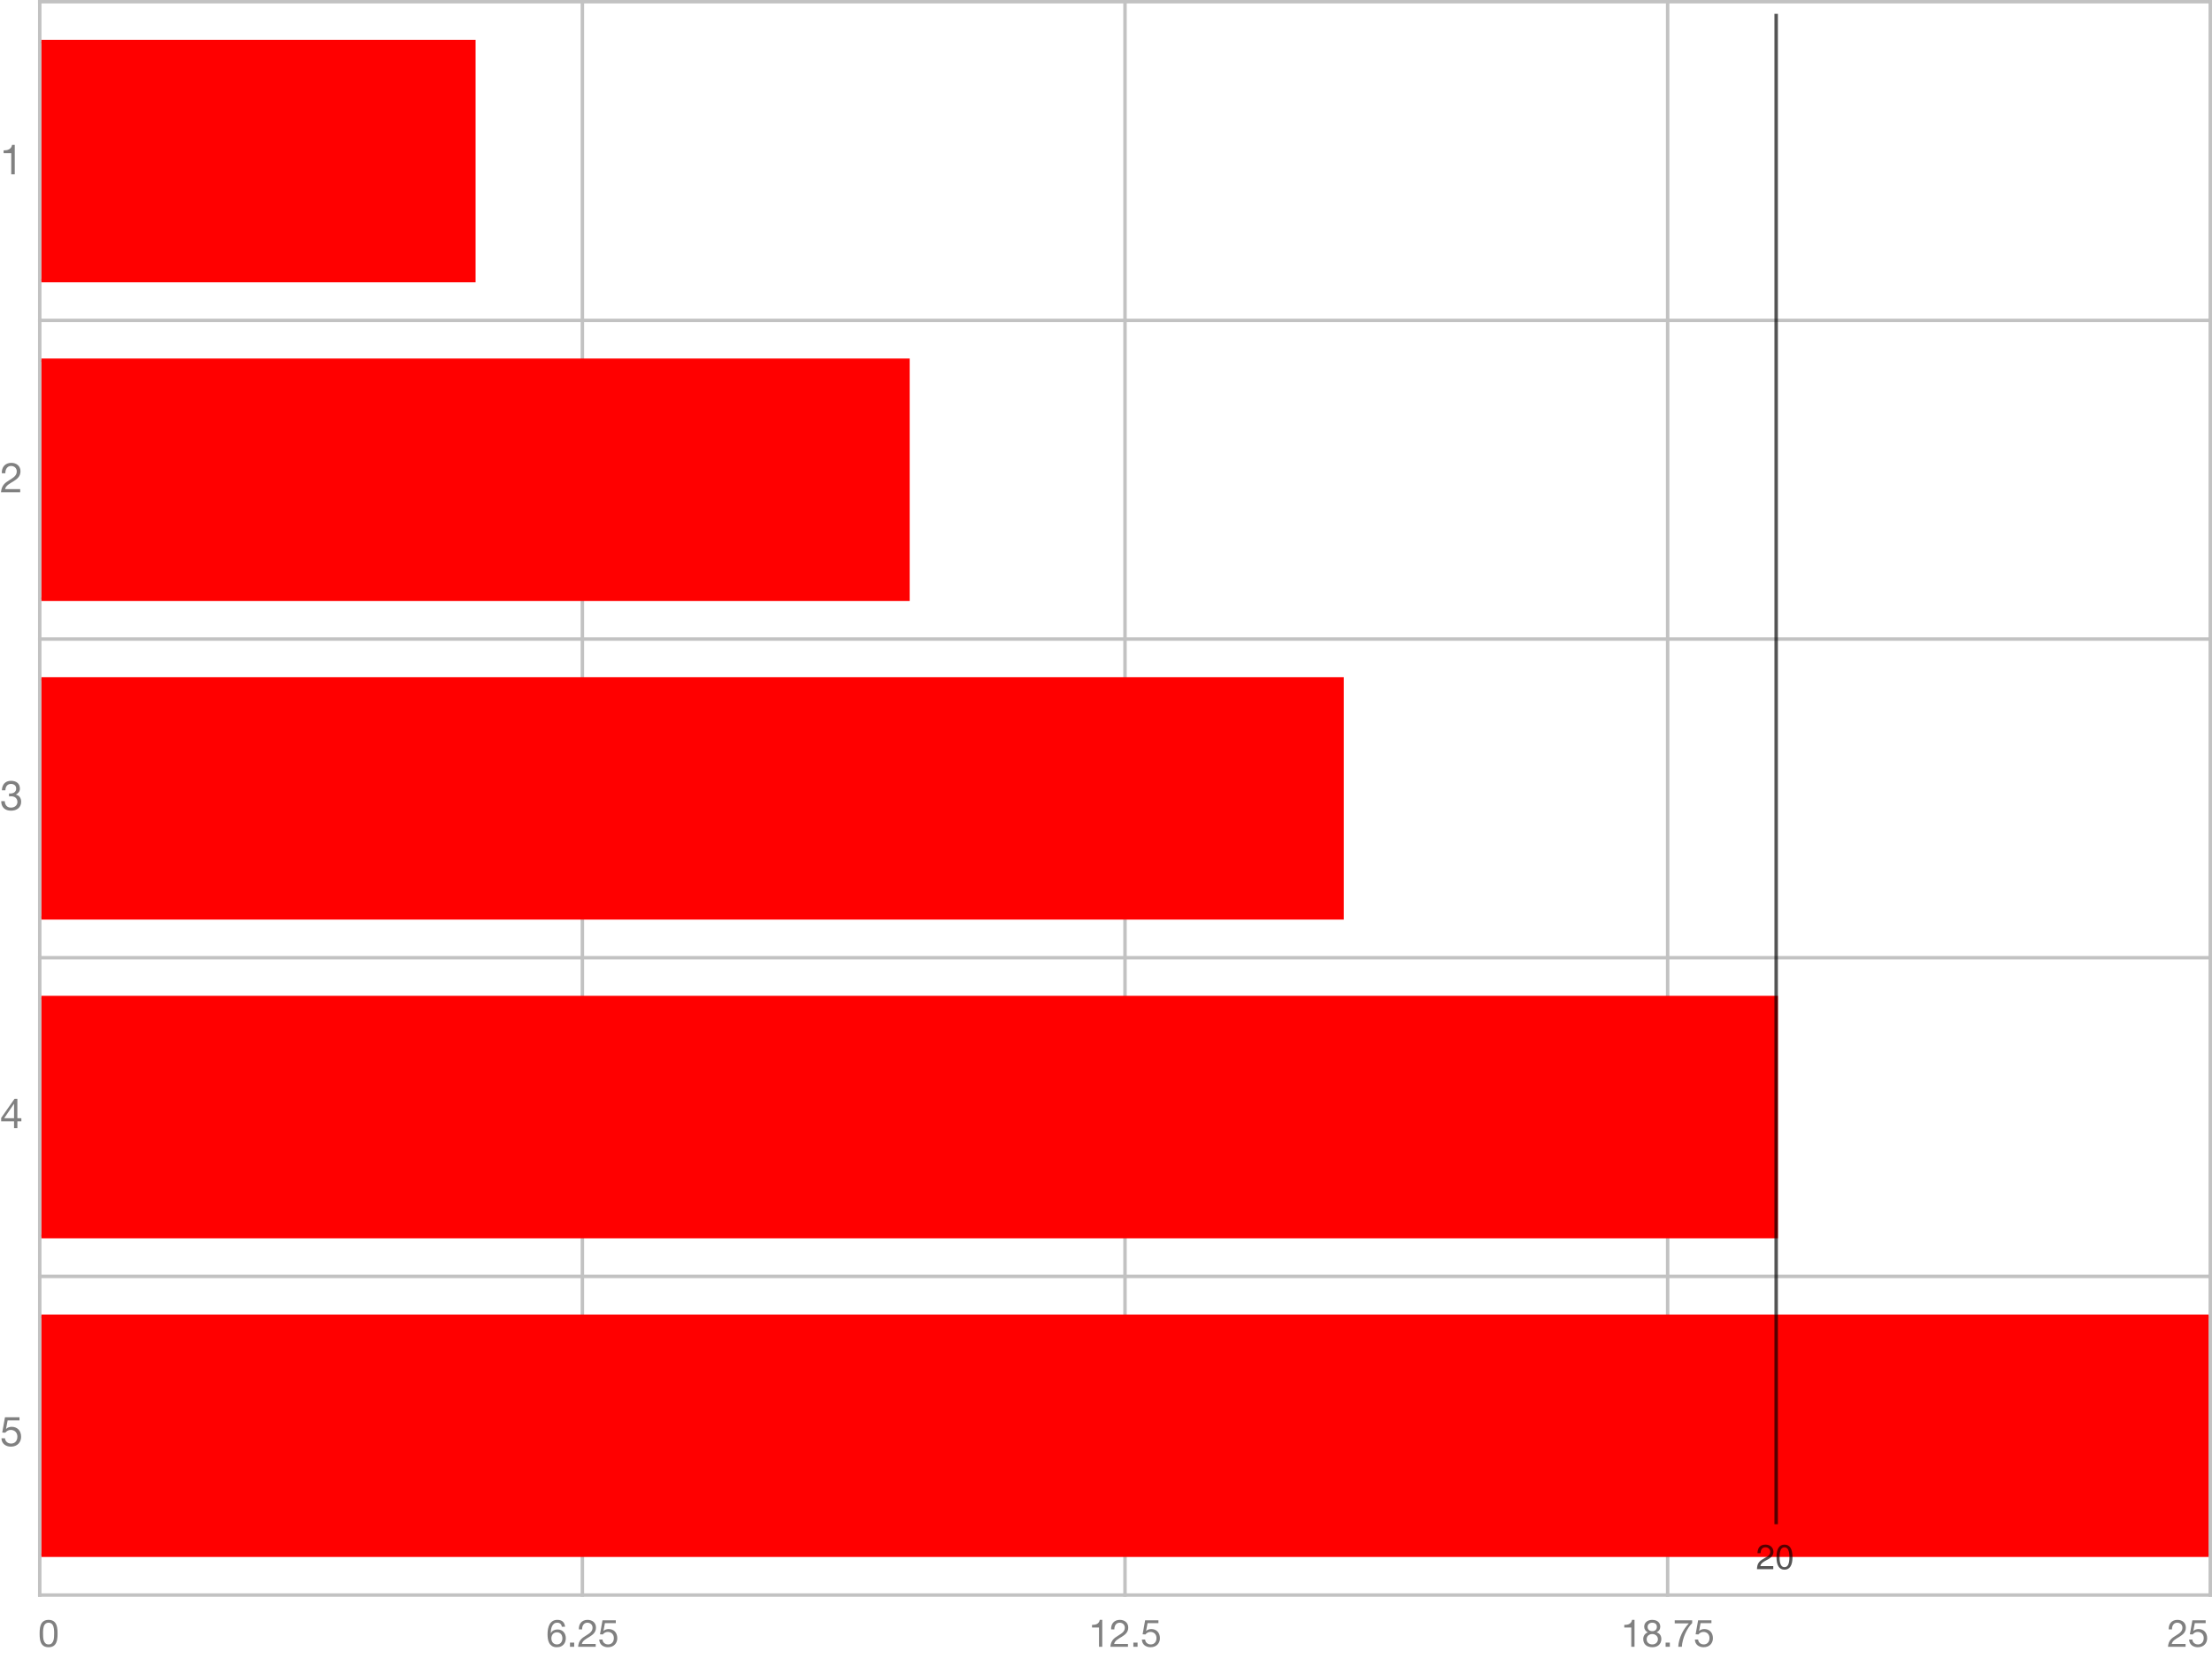
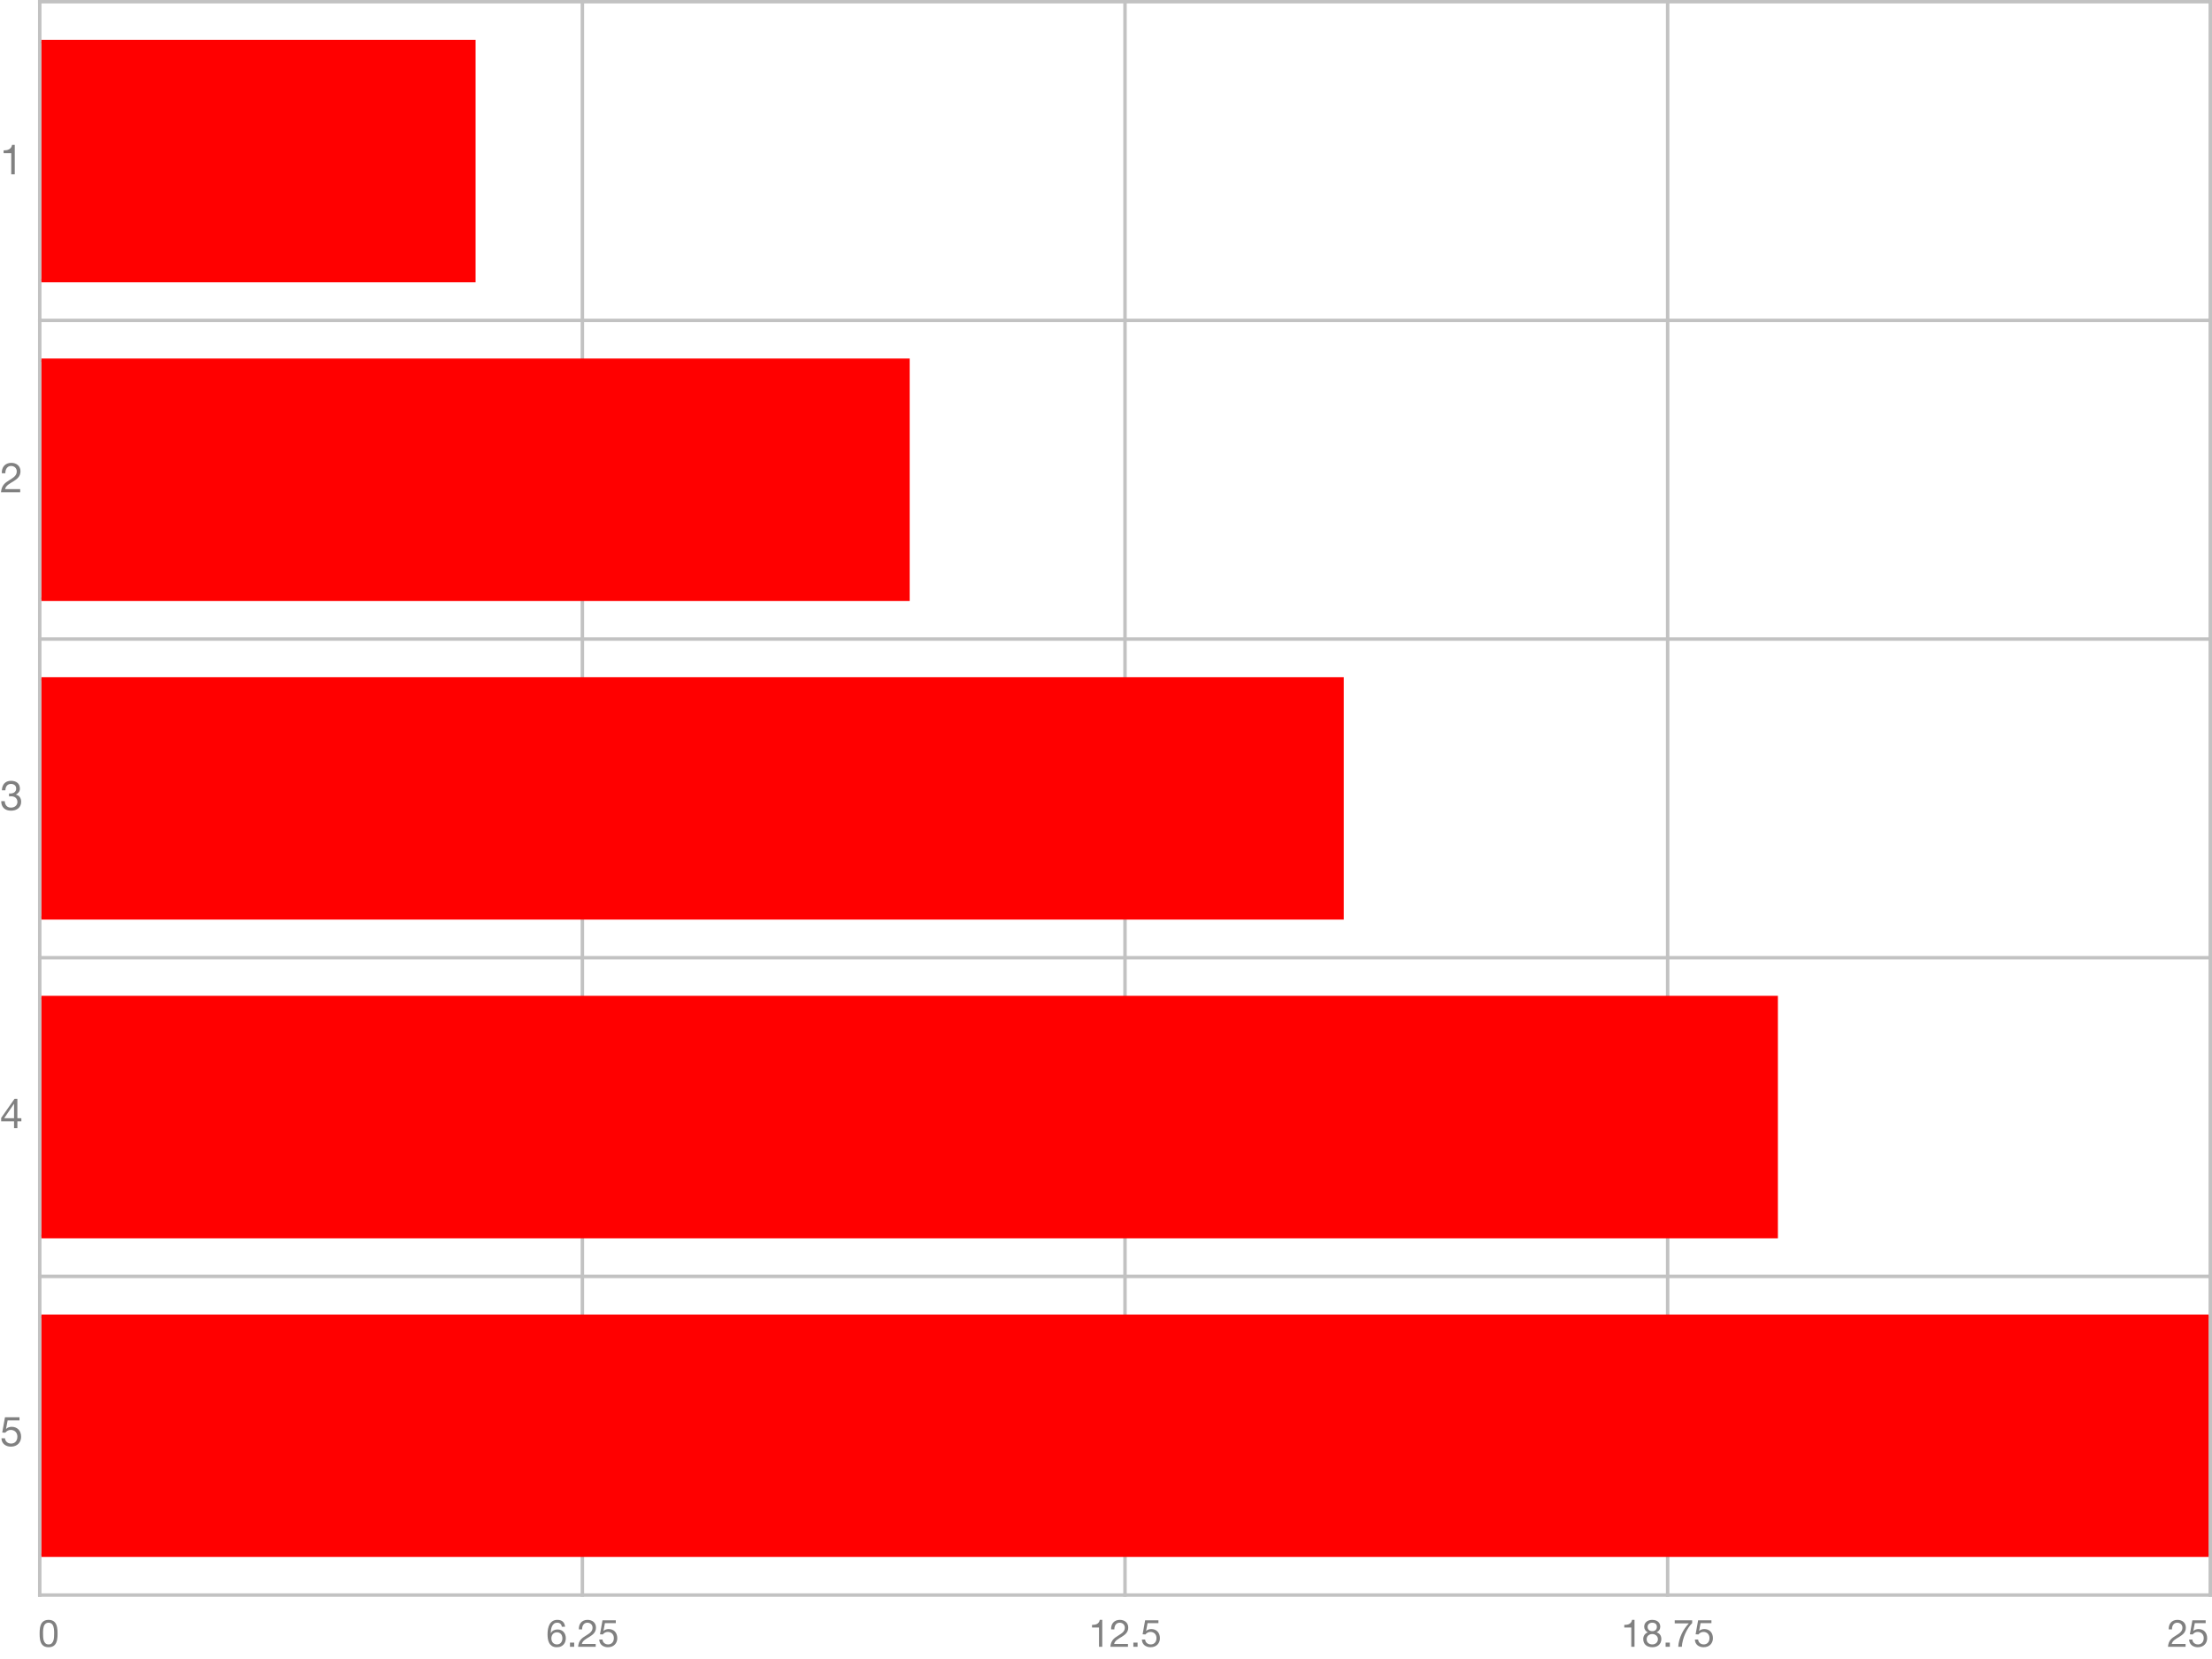
<svg xmlns="http://www.w3.org/2000/svg" color-interpolation="auto" color-rendering="auto" fill="black" fill-opacity="1" font-family="'Dialog'" font-size="12px" font-style="normal" font-weight="normal" height="480" image-rendering="auto" shape-rendering="auto" stroke="black" stroke-dasharray="none" stroke-dashoffset="0" stroke-linecap="square" stroke-linejoin="miter" stroke-miterlimit="10" stroke-opacity="1" stroke-width="1" text-rendering="auto" width="640">
  <defs id="genericDefs" />
  <g>
    <defs id="defs1">
      <clipPath clipPathUnits="userSpaceOnUse" id="clipPath1">
        <path d="M0 0 L7 0 L7 15 L0 15 L0 0 Z" />
      </clipPath>
      <clipPath clipPathUnits="userSpaceOnUse" id="clipPath2">
        <path d="M0 0 L6 0 L6 14 L0 14 L0 0 Z" />
      </clipPath>
      <clipPath clipPathUnits="userSpaceOnUse" id="clipPath3">
        <path d="M0 0 L21 0 L21 14 L0 14 L0 0 Z" />
      </clipPath>
      <clipPath clipPathUnits="userSpaceOnUse" id="clipPath4">
        <path d="M0 0 L27 0 L27 14 L0 14 L0 0 Z" />
      </clipPath>
      <clipPath clipPathUnits="userSpaceOnUse" id="clipPath5">
        <path d="M0 0 L12 0 L12 14 L0 14 L0 0 Z" />
      </clipPath>
      <clipPath clipPathUnits="userSpaceOnUse" id="clipPath6">
        <path d="M12 1 L639 1 L639 461 L12 461 L12 1 Z" />
-       </clipPath>
-       <clipPath clipPathUnits="userSpaceOnUse" id="clipPath7">
-         <path d="M0 0 L0 13 L12 13 L12 0 Z" />
      </clipPath>
    </defs>
    <g color-interpolation="linearRGB" color-rendering="optimizeQuality" fill="rgb(194,194,194)" image-rendering="optimizeQuality" stroke="rgb(194,194,194)">
      <line fill="none" x1="11.5" x2="639.5" y1="0.5" y2="0.5" />
      <line fill="none" x1="11.5" x2="639.5" y1="92.7" y2="92.7" />
      <line fill="none" x1="11.5" x2="639.5" y1="184.9" y2="184.9" />
      <line fill="none" x1="11.5" x2="639.5" y1="277.1" y2="277.1" />
      <line fill="none" x1="11.5" x2="639.5" y1="369.3" y2="369.3" />
      <line fill="none" x1="11.5" x2="639.5" y1="461.5" y2="461.5" />
      <line fill="none" x1="11.5" x2="11.5" y1="0.5" y2="461.5" />
      <line fill="none" x1="168.5" x2="168.5" y1="0.5" y2="461.5" />
      <line fill="none" x1="325.5" x2="325.5" y1="0.5" y2="461.5" />
      <line fill="none" x1="482.5" x2="482.5" y1="0.5" y2="461.5" />
      <line fill="none" x1="639.5" x2="639.5" y1="0.5" y2="461.5" />
    </g>
    <g color-interpolation="linearRGB" color-rendering="optimizeQuality" fill="gray" font-family="'Helvetica Neue'" image-rendering="optimizeQuality" stroke="gray" transform="translate(0,407)">
      <path clip-path="url(#clipPath1)" d="M5.64 3.96 L5.64 3.06 L1.44 3.06 L0.648 7.476 L1.524 7.524 Q1.824 7.164 2.214 6.942 Q2.604 6.72 3.108 6.72 Q3.54 6.72 3.894 6.864 Q4.248 7.008 4.5 7.266 Q4.752 7.524 4.89 7.878 Q5.028 8.232 5.028 8.652 Q5.028 9.156 4.884 9.534 Q4.74 9.912 4.494 10.164 Q4.248 10.416 3.918 10.542 Q3.588 10.668 3.228 10.668 Q2.844 10.668 2.526 10.554 Q2.208 10.44 1.974 10.23 Q1.74 10.02 1.602 9.738 Q1.464 9.456 1.44 9.132 L0.42 9.132 Q0.432 9.708 0.648 10.164 Q0.864 10.62 1.236 10.926 Q1.608 11.232 2.094 11.394 Q2.58 11.556 3.132 11.556 Q3.876 11.556 4.434 11.322 Q4.992 11.088 5.364 10.692 Q5.736 10.296 5.922 9.786 Q6.108 9.276 6.108 8.736 Q6.108 8.004 5.892 7.458 Q5.676 6.912 5.304 6.546 Q4.932 6.18 4.428 6 Q3.924 5.82 3.36 5.82 Q2.928 5.82 2.49 5.97 Q2.052 6.12 1.776 6.432 L1.752 6.408 L2.208 3.96 Z" stroke="none" />
    </g>
    <g color-interpolation="linearRGB" color-rendering="optimizeQuality" fill="gray" font-family="'Helvetica Neue'" image-rendering="optimizeQuality" stroke="gray" transform="translate(0,315)">
      <path clip-path="url(#clipPath1)" d="M4.068 8.532 L1.212 8.532 L4.044 4.368 L4.068 4.368 ZM5.028 8.532 L5.028 2.916 L4.212 2.916 L0.336 8.448 L0.336 9.432 L4.068 9.432 L4.068 11.424 L5.028 11.424 L5.028 9.432 L6.18 9.432 L6.18 8.532 Z" stroke="none" />
    </g>
    <g color-interpolation="linearRGB" color-rendering="optimizeQuality" fill="gray" font-family="'Helvetica Neue'" image-rendering="optimizeQuality" stroke="gray" transform="translate(0,223)">
      <path clip-path="url(#clipPath1)" d="M2.616 6.564 L2.616 7.428 Q2.904 7.392 3.228 7.392 Q3.612 7.392 3.942 7.494 Q4.272 7.596 4.512 7.806 Q4.752 8.016 4.896 8.322 Q5.04 8.628 5.04 9.024 Q5.04 9.408 4.89 9.714 Q4.74 10.02 4.488 10.23 Q4.236 10.44 3.9 10.554 Q3.564 10.668 3.192 10.668 Q2.316 10.668 1.86 10.146 Q1.404 9.624 1.38 8.796 L0.36 8.796 Q0.348 9.456 0.546 9.972 Q0.744 10.488 1.116 10.842 Q1.488 11.196 2.016 11.376 Q2.544 11.556 3.192 11.556 Q3.792 11.556 4.326 11.394 Q4.86 11.232 5.256 10.908 Q5.652 10.584 5.886 10.098 Q6.12 9.612 6.12 8.976 Q6.12 8.208 5.742 7.644 Q5.364 7.08 4.584 6.912 L4.584 6.888 Q5.088 6.66 5.424 6.216 Q5.76 5.772 5.76 5.196 Q5.76 4.608 5.562 4.176 Q5.364 3.744 5.016 3.468 Q4.668 3.192 4.194 3.054 Q3.72 2.916 3.168 2.916 Q2.532 2.916 2.046 3.12 Q1.56 3.324 1.236 3.684 Q0.912 4.044 0.738 4.548 Q0.564 5.052 0.54 5.664 L1.56 5.664 Q1.56 5.292 1.656 4.956 Q1.752 4.62 1.95 4.368 Q2.148 4.116 2.454 3.966 Q2.76 3.816 3.168 3.816 Q3.816 3.816 4.248 4.158 Q4.68 4.5 4.68 5.184 Q4.68 5.52 4.548 5.784 Q4.416 6.048 4.194 6.222 Q3.972 6.396 3.678 6.486 Q3.384 6.576 3.06 6.576 L2.844 6.576 Q2.784 6.576 2.724 6.576 Q2.676 6.576 2.616 6.564 Z" stroke="none" />
    </g>
    <g color-interpolation="linearRGB" color-rendering="optimizeQuality" fill="gray" font-family="'Helvetica Neue'" image-rendering="optimizeQuality" stroke="gray" transform="translate(0,131)">
      <path clip-path="url(#clipPath1)" d="M0.528 5.928 L1.548 5.928 Q1.536 5.544 1.626 5.166 Q1.716 4.788 1.92 4.488 Q2.124 4.188 2.442 4.002 Q2.76 3.816 3.204 3.816 Q3.54 3.816 3.84 3.924 Q4.14 4.032 4.362 4.236 Q4.584 4.44 4.716 4.722 Q4.848 5.004 4.848 5.352 Q4.848 5.796 4.71 6.132 Q4.572 6.468 4.302 6.756 Q4.032 7.044 3.624 7.326 Q3.216 7.608 2.676 7.944 Q2.232 8.208 1.824 8.508 Q1.416 8.808 1.092 9.204 Q0.768 9.6 0.558 10.134 Q0.348 10.668 0.288 11.424 L5.844 11.424 L5.844 10.524 L1.476 10.524 Q1.548 10.128 1.782 9.822 Q2.016 9.516 2.346 9.252 Q2.676 8.988 3.072 8.754 Q3.468 8.52 3.864 8.28 Q4.26 8.028 4.632 7.752 Q5.004 7.476 5.292 7.134 Q5.58 6.792 5.754 6.36 Q5.928 5.928 5.928 5.364 Q5.928 4.764 5.718 4.308 Q5.508 3.852 5.148 3.546 Q4.788 3.24 4.302 3.078 Q3.816 2.916 3.264 2.916 Q2.592 2.916 2.064 3.144 Q1.536 3.372 1.182 3.774 Q0.828 4.176 0.66 4.728 Q0.492 5.28 0.528 5.928 Z" stroke="none" />
    </g>
    <g color-interpolation="linearRGB" color-rendering="optimizeQuality" fill="gray" font-family="'Helvetica Neue'" image-rendering="optimizeQuality" stroke="gray" transform="translate(0,39)">
      <path clip-path="url(#clipPath1)" d="M4.272 11.424 L4.272 2.916 L3.492 2.916 Q3.408 3.396 3.18 3.708 Q2.952 4.02 2.622 4.2 Q2.292 4.38 1.884 4.446 Q1.476 4.512 1.044 4.512 L1.044 5.328 L3.252 5.328 L3.252 11.424 Z" stroke="none" />
    </g>
    <g color-interpolation="linearRGB" color-rendering="optimizeQuality" fill="gray" font-family="'Helvetica Neue'" font-size="11px" image-rendering="optimizeQuality" stroke="gray" transform="translate(11,466)">
      <path clip-path="url(#clipPath2)" d="M1.452 6.633 Q1.452 6.347 1.458 6 Q1.463 5.654 1.512 5.308 Q1.562 4.961 1.655 4.631 Q1.749 4.301 1.931 4.053 Q2.112 3.806 2.387 3.652 Q2.662 3.498 3.058 3.498 Q3.454 3.498 3.729 3.652 Q4.004 3.806 4.186 4.053 Q4.367 4.301 4.46 4.631 Q4.554 4.961 4.604 5.308 Q4.653 5.654 4.659 6 Q4.664 6.347 4.664 6.633 Q4.664 7.073 4.636 7.617 Q4.609 8.162 4.46 8.64 Q4.312 9.119 3.982 9.449 Q3.652 9.779 3.058 9.779 Q2.464 9.779 2.134 9.449 Q1.804 9.119 1.655 8.64 Q1.507 8.162 1.48 7.617 Q1.452 7.073 1.452 6.633 ZM0.462 6.644 Q0.462 7.073 0.484 7.535 Q0.506 7.997 0.594 8.437 Q0.682 8.877 0.847 9.268 Q1.012 9.658 1.298 9.955 Q1.584 10.252 2.018 10.422 Q2.453 10.593 3.058 10.593 Q3.674 10.593 4.103 10.422 Q4.532 10.252 4.818 9.955 Q5.104 9.658 5.269 9.268 Q5.434 8.877 5.522 8.437 Q5.61 7.997 5.632 7.535 Q5.654 7.073 5.654 6.644 Q5.654 6.215 5.632 5.753 Q5.61 5.291 5.522 4.851 Q5.434 4.411 5.269 4.015 Q5.104 3.619 4.818 3.322 Q4.532 3.025 4.098 2.849 Q3.663 2.673 3.058 2.673 Q2.453 2.673 2.018 2.849 Q1.584 3.025 1.298 3.322 Q1.012 3.619 0.847 4.015 Q0.682 4.411 0.594 4.851 Q0.506 5.291 0.484 5.753 Q0.462 6.215 0.462 6.644 Z" stroke="none" />
    </g>
    <g color-interpolation="linearRGB" color-rendering="optimizeQuality" fill="gray" font-family="'Helvetica Neue'" font-size="11px" image-rendering="optimizeQuality" stroke="gray" transform="translate(158,466)">
      <path clip-path="url(#clipPath3)" d="M4.554 4.664 L5.489 4.664 Q5.401 3.696 4.829 3.184 Q4.257 2.673 3.289 2.673 Q2.453 2.673 1.903 3.025 Q1.353 3.377 1.023 3.96 Q0.693 4.543 0.555 5.296 Q0.418 6.05 0.418 6.853 Q0.418 7.469 0.511 8.129 Q0.605 8.789 0.891 9.339 Q1.177 9.889 1.705 10.241 Q2.233 10.593 3.102 10.593 Q3.839 10.593 4.34 10.345 Q4.84 10.098 5.143 9.719 Q5.445 9.339 5.577 8.877 Q5.709 8.415 5.709 7.986 Q5.709 7.447 5.544 6.985 Q5.379 6.523 5.077 6.182 Q4.774 5.841 4.329 5.649 Q3.883 5.456 3.322 5.456 Q2.684 5.456 2.195 5.698 Q1.705 5.94 1.375 6.479 L1.353 6.457 Q1.364 6.006 1.441 5.489 Q1.518 4.972 1.722 4.527 Q1.925 4.081 2.288 3.789 Q2.651 3.498 3.245 3.498 Q3.806 3.498 4.147 3.817 Q4.488 4.136 4.554 4.664 ZM3.146 6.281 Q3.542 6.281 3.839 6.424 Q4.136 6.567 4.334 6.803 Q4.532 7.04 4.625 7.364 Q4.719 7.689 4.719 8.052 Q4.719 8.393 4.614 8.707 Q4.51 9.02 4.312 9.262 Q4.114 9.504 3.822 9.642 Q3.531 9.779 3.146 9.779 Q2.761 9.779 2.458 9.642 Q2.156 9.504 1.952 9.273 Q1.749 9.042 1.639 8.723 Q1.529 8.404 1.529 8.041 Q1.529 7.678 1.633 7.354 Q1.738 7.029 1.947 6.793 Q2.156 6.556 2.453 6.418 Q2.75 6.281 3.146 6.281 ZM6.913 9.251 L6.913 10.472 L8.134 10.472 L8.134 9.251 ZM9.484 5.434 L10.419 5.434 Q10.408 5.082 10.491 4.736 Q10.573 4.389 10.76 4.114 Q10.947 3.839 11.239 3.668 Q11.53 3.498 11.937 3.498 Q12.245 3.498 12.52 3.597 Q12.795 3.696 12.998 3.883 Q13.202 4.07 13.323 4.329 Q13.444 4.587 13.444 4.906 Q13.444 5.313 13.318 5.621 Q13.191 5.929 12.944 6.193 Q12.696 6.457 12.322 6.715 Q11.948 6.974 11.453 7.282 Q11.046 7.524 10.672 7.799 Q10.298 8.074 10.001 8.437 Q9.704 8.8 9.511 9.29 Q9.319 9.779 9.264 10.472 L14.357 10.472 L14.357 9.647 L10.353 9.647 Q10.419 9.284 10.633 9.004 Q10.848 8.723 11.15 8.481 Q11.453 8.239 11.816 8.024 Q12.179 7.81 12.542 7.59 Q12.905 7.359 13.246 7.106 Q13.587 6.853 13.851 6.54 Q14.115 6.226 14.274 5.83 Q14.434 5.434 14.434 4.917 Q14.434 4.367 14.242 3.949 Q14.049 3.531 13.719 3.251 Q13.389 2.97 12.944 2.821 Q12.498 2.673 11.992 2.673 Q11.376 2.673 10.892 2.882 Q10.408 3.091 10.084 3.459 Q9.759 3.828 9.605 4.334 Q9.451 4.84 9.484 5.434 ZM20.17 3.63 L20.17 2.805 L16.32 2.805 L15.594 6.853 L16.397 6.897 Q16.672 6.567 17.029 6.364 Q17.387 6.16 17.849 6.16 Q18.245 6.16 18.57 6.292 Q18.894 6.424 19.125 6.66 Q19.356 6.897 19.483 7.221 Q19.609 7.546 19.609 7.931 Q19.609 8.393 19.477 8.739 Q19.345 9.086 19.119 9.317 Q18.894 9.548 18.591 9.664 Q18.289 9.779 17.959 9.779 Q17.607 9.779 17.316 9.675 Q17.024 9.57 16.809 9.377 Q16.595 9.185 16.468 8.927 Q16.342 8.668 16.32 8.371 L15.385 8.371 Q15.396 8.899 15.594 9.317 Q15.792 9.735 16.133 10.015 Q16.474 10.296 16.919 10.444 Q17.365 10.593 17.871 10.593 Q18.553 10.593 19.064 10.379 Q19.576 10.164 19.917 9.801 Q20.258 9.438 20.428 8.97 Q20.599 8.503 20.599 8.008 Q20.599 7.337 20.401 6.837 Q20.203 6.336 19.862 6 Q19.521 5.665 19.059 5.5 Q18.597 5.335 18.08 5.335 Q17.684 5.335 17.282 5.473 Q16.881 5.61 16.628 5.896 L16.606 5.874 L17.024 3.63 Z" stroke="none" />
    </g>
    <g color-interpolation="linearRGB" color-rendering="optimizeQuality" fill="gray" font-family="'Helvetica Neue'" font-size="11px" image-rendering="optimizeQuality" stroke="gray" transform="translate(315,466)">
      <path clip-path="url(#clipPath3)" d="M3.916 10.472 L3.916 2.673 L3.201 2.673 Q3.124 3.113 2.915 3.399 Q2.706 3.685 2.404 3.85 Q2.101 4.015 1.727 4.075 Q1.353 4.136 0.957 4.136 L0.957 4.884 L2.981 4.884 L2.981 10.472 ZM6.484 5.434 L7.419 5.434 Q7.408 5.082 7.49 4.736 Q7.573 4.389 7.76 4.114 Q7.947 3.839 8.239 3.668 Q8.53 3.498 8.937 3.498 Q9.245 3.498 9.52 3.597 Q9.795 3.696 9.998 3.883 Q10.202 4.07 10.323 4.329 Q10.444 4.587 10.444 4.906 Q10.444 5.313 10.318 5.621 Q10.191 5.929 9.944 6.193 Q9.696 6.457 9.322 6.715 Q8.948 6.974 8.453 7.282 Q8.046 7.524 7.672 7.799 Q7.298 8.074 7.001 8.437 Q6.704 8.8 6.511 9.29 Q6.319 9.779 6.264 10.472 L11.357 10.472 L11.357 9.647 L7.353 9.647 Q7.419 9.284 7.633 9.004 Q7.848 8.723 8.15 8.481 Q8.453 8.239 8.816 8.024 Q9.179 7.81 9.542 7.59 Q9.905 7.359 10.246 7.106 Q10.587 6.853 10.851 6.54 Q11.115 6.226 11.274 5.83 Q11.434 5.434 11.434 4.917 Q11.434 4.367 11.242 3.949 Q11.049 3.531 10.719 3.251 Q10.389 2.97 9.944 2.821 Q9.498 2.673 8.992 2.673 Q8.376 2.673 7.892 2.882 Q7.408 3.091 7.083 3.459 Q6.759 3.828 6.605 4.334 Q6.451 4.84 6.484 5.434 ZM12.913 9.251 L12.913 10.472 L14.134 10.472 L14.134 9.251 ZM20.17 3.63 L20.17 2.805 L16.32 2.805 L15.594 6.853 L16.397 6.897 Q16.672 6.567 17.029 6.364 Q17.387 6.16 17.849 6.16 Q18.245 6.16 18.57 6.292 Q18.894 6.424 19.125 6.66 Q19.356 6.897 19.483 7.221 Q19.609 7.546 19.609 7.931 Q19.609 8.393 19.477 8.739 Q19.345 9.086 19.119 9.317 Q18.894 9.548 18.591 9.664 Q18.289 9.779 17.959 9.779 Q17.607 9.779 17.316 9.675 Q17.024 9.57 16.809 9.377 Q16.595 9.185 16.468 8.927 Q16.342 8.668 16.32 8.371 L15.385 8.371 Q15.396 8.899 15.594 9.317 Q15.792 9.735 16.133 10.015 Q16.474 10.296 16.919 10.444 Q17.365 10.593 17.871 10.593 Q18.553 10.593 19.064 10.379 Q19.576 10.164 19.917 9.801 Q20.258 9.438 20.428 8.97 Q20.599 8.503 20.599 8.008 Q20.599 7.337 20.401 6.837 Q20.203 6.336 19.862 6 Q19.521 5.665 19.059 5.5 Q18.597 5.335 18.08 5.335 Q17.684 5.335 17.282 5.473 Q16.881 5.61 16.628 5.896 L16.606 5.874 L17.024 3.63 Z" stroke="none" />
    </g>
    <g color-interpolation="linearRGB" color-rendering="optimizeQuality" fill="gray" font-family="'Helvetica Neue'" font-size="11px" image-rendering="optimizeQuality" stroke="gray" transform="translate(469,466)">
      <path clip-path="url(#clipPath4)" d="M3.916 10.472 L3.916 2.673 L3.201 2.673 Q3.124 3.113 2.915 3.399 Q2.706 3.685 2.404 3.85 Q2.101 4.015 1.727 4.075 Q1.353 4.136 0.957 4.136 L0.957 4.884 L2.981 4.884 L2.981 10.472 ZM7.705 4.697 Q7.705 4.4 7.815 4.18 Q7.925 3.96 8.107 3.806 Q8.288 3.652 8.541 3.575 Q8.794 3.498 9.069 3.498 Q9.641 3.498 10.009 3.8 Q10.378 4.103 10.378 4.697 Q10.378 5.291 10.015 5.621 Q9.652 5.951 9.091 5.951 Q8.805 5.951 8.552 5.874 Q8.299 5.797 8.112 5.643 Q7.925 5.489 7.815 5.253 Q7.705 5.016 7.705 4.697 ZM6.715 4.664 Q6.715 5.192 7.012 5.638 Q7.309 6.083 7.804 6.281 Q7.144 6.512 6.792 7.024 Q6.44 7.535 6.44 8.228 Q6.44 8.822 6.644 9.268 Q6.847 9.713 7.205 10.01 Q7.562 10.307 8.046 10.45 Q8.53 10.593 9.091 10.593 Q9.63 10.593 10.103 10.439 Q10.576 10.285 10.922 9.982 Q11.269 9.68 11.473 9.24 Q11.676 8.8 11.676 8.228 Q11.676 7.502 11.335 7.002 Q10.994 6.501 10.29 6.281 Q10.785 6.061 11.076 5.627 Q11.368 5.192 11.368 4.664 Q11.368 4.29 11.236 3.933 Q11.104 3.575 10.823 3.295 Q10.543 3.014 10.092 2.844 Q9.641 2.673 9.003 2.673 Q8.552 2.673 8.139 2.805 Q7.727 2.937 7.408 3.19 Q7.089 3.443 6.902 3.812 Q6.715 4.18 6.715 4.664 ZM7.43 8.272 Q7.43 7.931 7.556 7.656 Q7.683 7.381 7.909 7.183 Q8.134 6.985 8.437 6.88 Q8.739 6.776 9.08 6.776 Q9.41 6.776 9.701 6.891 Q9.993 7.007 10.213 7.205 Q10.433 7.403 10.559 7.673 Q10.686 7.942 10.686 8.261 Q10.686 8.591 10.57 8.866 Q10.455 9.141 10.241 9.345 Q10.026 9.548 9.735 9.664 Q9.443 9.779 9.091 9.779 Q8.365 9.779 7.897 9.377 Q7.43 8.976 7.43 8.272 ZM12.913 9.251 L12.913 10.472 L14.134 10.472 L14.134 9.251 ZM20.599 3.608 L20.599 2.805 L15.55 2.805 L15.55 3.685 L19.642 3.685 Q19.026 4.334 18.492 5.104 Q17.959 5.874 17.552 6.737 Q17.145 7.601 16.887 8.541 Q16.628 9.482 16.562 10.472 L17.607 10.472 Q17.662 9.559 17.915 8.591 Q18.168 7.623 18.57 6.71 Q18.971 5.797 19.488 4.994 Q20.005 4.191 20.599 3.608 ZM26.17 3.63 L26.17 2.805 L22.32 2.805 L21.594 6.853 L22.397 6.897 Q22.672 6.567 23.029 6.364 Q23.387 6.16 23.849 6.16 Q24.245 6.16 24.57 6.292 Q24.894 6.424 25.125 6.66 Q25.356 6.897 25.483 7.221 Q25.609 7.546 25.609 7.931 Q25.609 8.393 25.477 8.739 Q25.345 9.086 25.119 9.317 Q24.894 9.548 24.591 9.664 Q24.289 9.779 23.959 9.779 Q23.607 9.779 23.316 9.675 Q23.024 9.57 22.809 9.377 Q22.595 9.185 22.468 8.927 Q22.342 8.668 22.32 8.371 L21.385 8.371 Q21.396 8.899 21.594 9.317 Q21.792 9.735 22.133 10.015 Q22.474 10.296 22.919 10.444 Q23.365 10.593 23.871 10.593 Q24.553 10.593 25.064 10.379 Q25.576 10.164 25.917 9.801 Q26.258 9.438 26.428 8.97 Q26.599 8.503 26.599 8.008 Q26.599 7.337 26.401 6.837 Q26.203 6.336 25.862 6 Q25.521 5.665 25.059 5.5 Q24.597 5.335 24.08 5.335 Q23.684 5.335 23.282 5.473 Q22.881 5.61 22.628 5.896 L22.606 5.874 L23.024 3.63 Z" stroke="none" />
    </g>
    <g color-interpolation="linearRGB" color-rendering="optimizeQuality" fill="gray" font-family="'Helvetica Neue'" font-size="11px" image-rendering="optimizeQuality" stroke="gray" transform="translate(627,466)">
      <path clip-path="url(#clipPath5)" d="M0.484 5.434 L1.419 5.434 Q1.408 5.082 1.49 4.736 Q1.573 4.389 1.76 4.114 Q1.947 3.839 2.239 3.668 Q2.53 3.498 2.937 3.498 Q3.245 3.498 3.52 3.597 Q3.795 3.696 3.998 3.883 Q4.202 4.07 4.323 4.329 Q4.444 4.587 4.444 4.906 Q4.444 5.313 4.317 5.621 Q4.191 5.929 3.943 6.193 Q3.696 6.457 3.322 6.715 Q2.948 6.974 2.453 7.282 Q2.046 7.524 1.672 7.799 Q1.298 8.074 1.001 8.437 Q0.704 8.8 0.511 9.29 Q0.319 9.779 0.264 10.472 L5.357 10.472 L5.357 9.647 L1.353 9.647 Q1.419 9.284 1.633 9.004 Q1.848 8.723 2.151 8.481 Q2.453 8.239 2.816 8.024 Q3.179 7.81 3.542 7.59 Q3.905 7.359 4.246 7.106 Q4.587 6.853 4.851 6.54 Q5.115 6.226 5.274 5.83 Q5.434 5.434 5.434 4.917 Q5.434 4.367 5.242 3.949 Q5.049 3.531 4.719 3.251 Q4.389 2.97 3.943 2.821 Q3.498 2.673 2.992 2.673 Q2.376 2.673 1.892 2.882 Q1.408 3.091 1.083 3.459 Q0.759 3.828 0.605 4.334 Q0.451 4.84 0.484 5.434 ZM11.17 3.63 L11.17 2.805 L7.32 2.805 L6.594 6.853 L7.397 6.897 Q7.672 6.567 8.03 6.364 Q8.387 6.16 8.849 6.16 Q9.245 6.16 9.569 6.292 Q9.894 6.424 10.125 6.66 Q10.356 6.897 10.482 7.221 Q10.609 7.546 10.609 7.931 Q10.609 8.393 10.477 8.739 Q10.345 9.086 10.12 9.317 Q9.894 9.548 9.591 9.664 Q9.289 9.779 8.959 9.779 Q8.607 9.779 8.316 9.675 Q8.024 9.57 7.809 9.377 Q7.595 9.185 7.468 8.927 Q7.342 8.668 7.32 8.371 L6.385 8.371 Q6.396 8.899 6.594 9.317 Q6.792 9.735 7.133 10.015 Q7.474 10.296 7.92 10.444 Q8.365 10.593 8.871 10.593 Q9.553 10.593 10.065 10.379 Q10.576 10.164 10.917 9.801 Q11.258 9.438 11.428 8.97 Q11.599 8.503 11.599 8.008 Q11.599 7.337 11.401 6.837 Q11.203 6.336 10.862 6 Q10.521 5.665 10.059 5.5 Q9.597 5.335 9.08 5.335 Q8.684 5.335 8.283 5.473 Q7.881 5.61 7.628 5.896 L7.606 5.874 L8.024 3.63 Z" stroke="none" />
    </g>
    <g color-interpolation="linearRGB" color-rendering="optimizeQuality" fill="red" image-rendering="optimizeQuality" stroke="red">
      <rect clip-path="url(#clipPath6)" height="69.15" stroke="none" width="125.6" x="11.5" y="12.025" />
      <rect clip-path="url(#clipPath6)" fill="none" height="69.15" width="125.6" x="11.5" y="12.025" />
      <rect clip-path="url(#clipPath6)" height="69.15" stroke="none" width="251.2" x="11.5" y="104.225" />
      <rect clip-path="url(#clipPath6)" fill="none" height="69.15" width="251.2" x="11.5" y="104.225" />
      <rect clip-path="url(#clipPath6)" height="69.15" stroke="none" width="376.8" x="11.5" y="196.425" />
      <rect clip-path="url(#clipPath6)" fill="none" height="69.15" width="376.8" x="11.5" y="196.425" />
      <rect clip-path="url(#clipPath6)" height="69.15" stroke="none" width="502.4" x="11.5" y="288.625" />
      <rect clip-path="url(#clipPath6)" fill="none" height="69.15" width="502.4" x="11.5" y="288.625" />
      <rect clip-path="url(#clipPath6)" height="69.15" stroke="none" width="628" x="11.5" y="380.825" />
      <rect clip-path="url(#clipPath6)" fill="none" height="69.15" width="628" x="11.5" y="380.825" />
      <line clip-path="url(#clipPath6)" fill="none" stroke="rgb(194,194,194)" x1="11.5" x2="11.5" y1="0.5" y2="461.5" />
    </g>
-     <g color-interpolation="linearRGB" color-rendering="optimizeQuality" fill="rgb(0,0,0)" fill-opacity="0.667" font-family="'Helvetica Neue'" font-size="10px" image-rendering="optimizeQuality" stroke="rgb(0,0,0)" stroke-opacity="0.667" text-rendering="optimizeLegibility" transform="translate(508,444)">
-       <text clip-path="url(#clipPath7)" stroke="none" x="0" xml:space="preserve" y="10">20</text>
-     </g>
-     <g color-interpolation="linearRGB" color-rendering="optimizeQuality" fill="rgb(0,0,0)" fill-opacity="0.667" image-rendering="optimizeQuality" stroke="rgb(0,0,0)" stroke-opacity="0.667">
-       <line clip-path="url(#clipPath6)" fill="none" x1="513.9" x2="513.9" y1="440.5" y2="4.5" />
-     </g>
  </g>
</svg>
